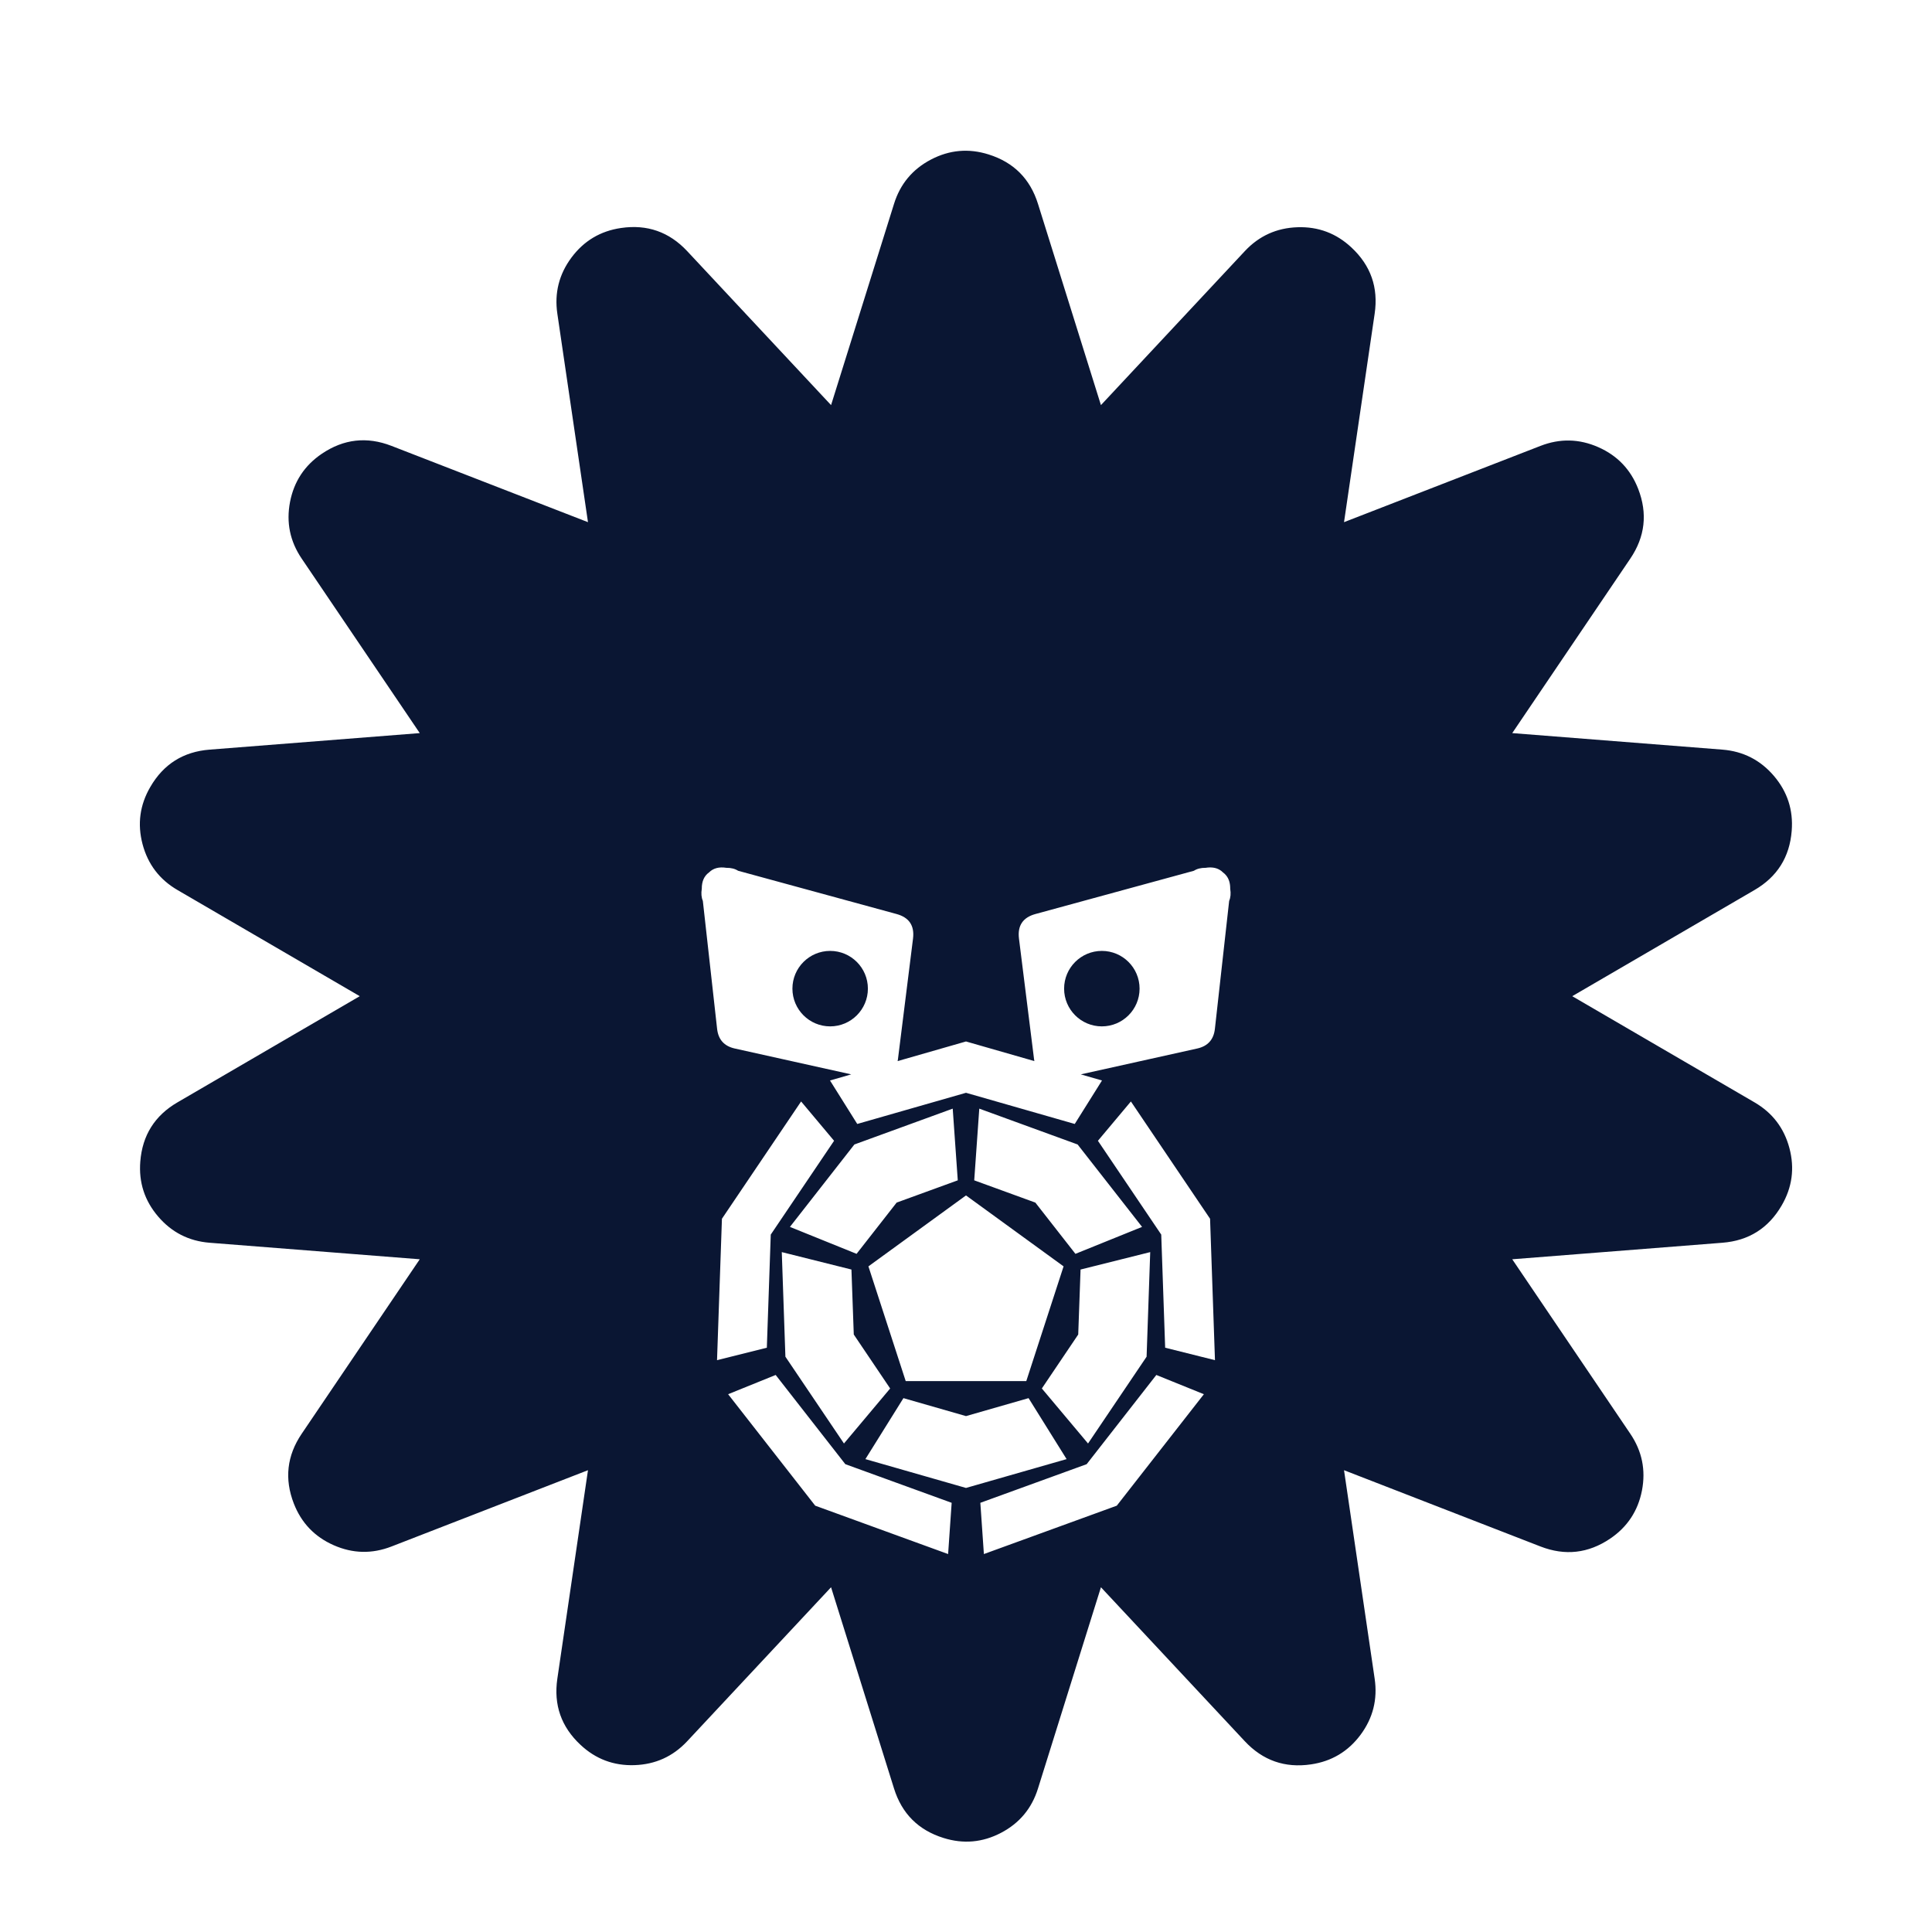
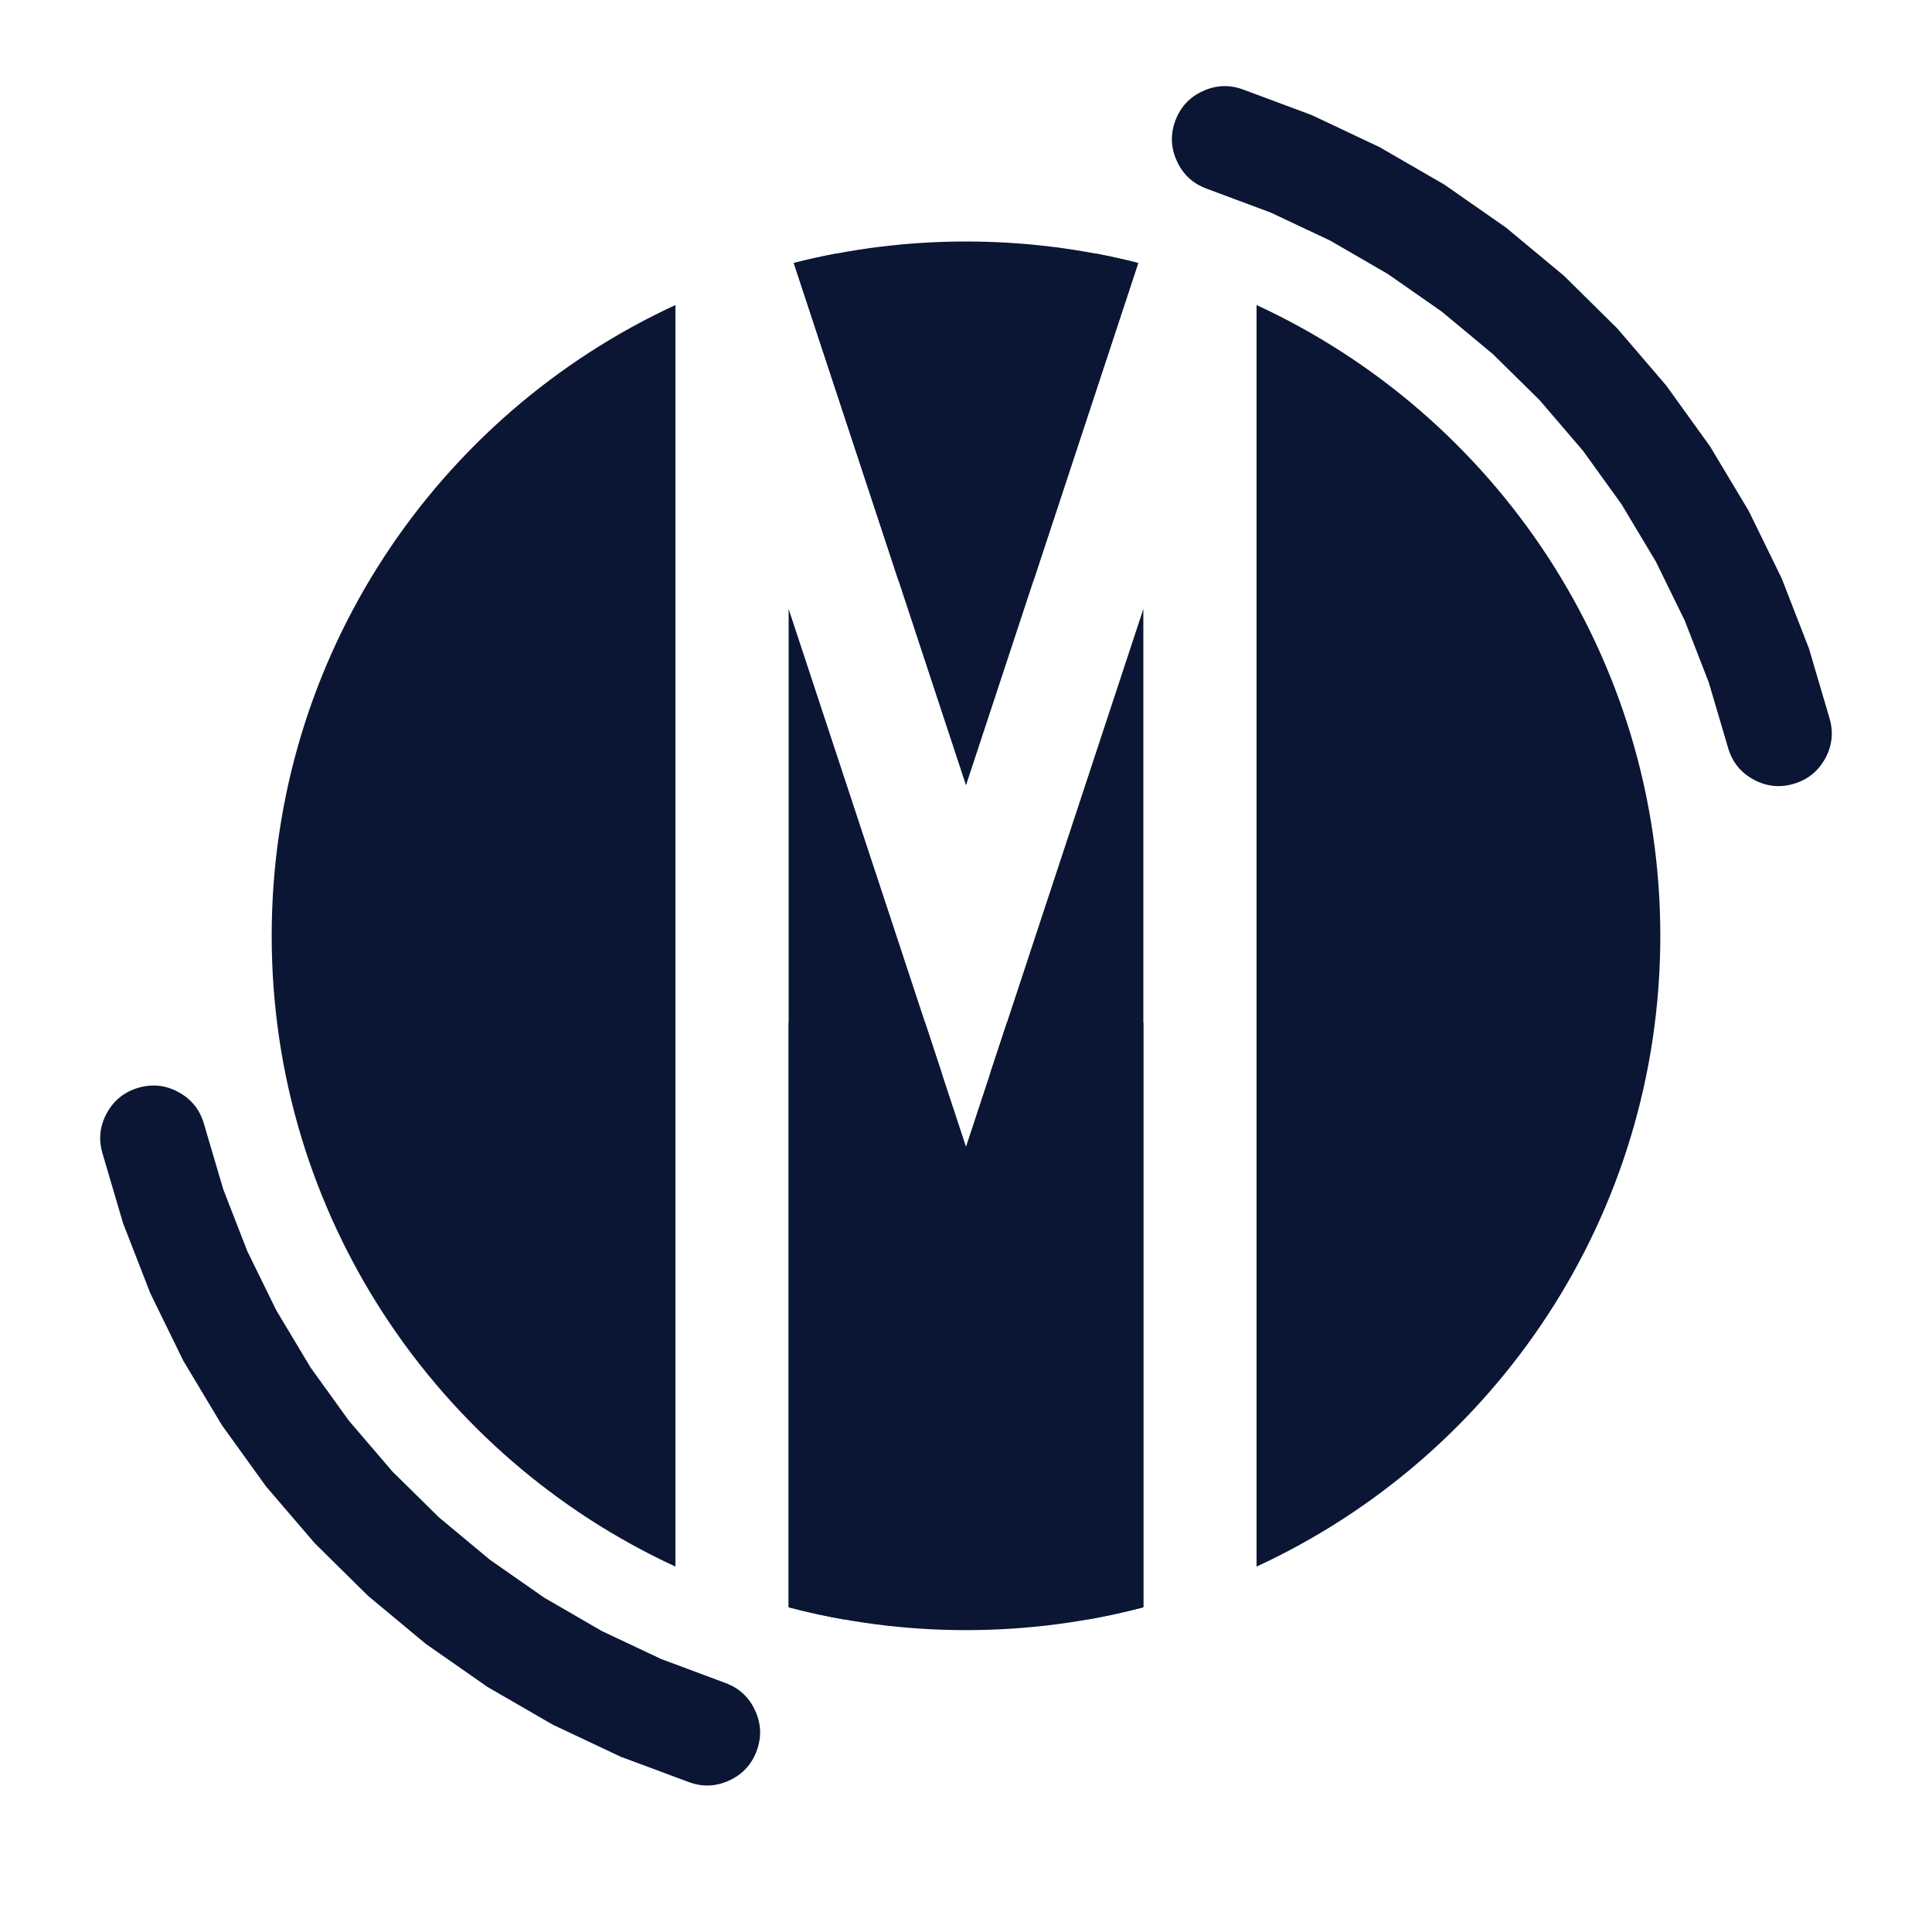
<svg xmlns="http://www.w3.org/2000/svg" viewBox="0 0 256 256" role="img" aria-labelledby="t">
-   <path fill="#0A1633" d="M110.12 210.32 91.05 230.73Q88.22 233.75 84.08 233.89Q79.94 234.03 76.92 231.2Q73.09 227.63 73.85 222.44L77.91 194.81L51.87 204.92Q48.01 206.42 44.22 204.75Q40.43 203.08 38.93 199.22Q37.04 194.33 39.97 189.99L55.62 166.86L27.77 164.67Q23.64 164.34 20.95 161.19Q18.26 158.04 18.59 153.91Q19 148.69 23.53 146.06L47.67 132L23.53 117.94Q19.95 115.86 18.89 111.86Q17.83 107.85 19.92 104.27Q22.55 99.74 27.77 99.33L55.62 97.14L39.97 74.01Q37.65 70.58 38.43 66.51Q39.22 62.44 42.65 60.12Q46.99 57.19 51.87 59.08L77.91 69.19L73.85 41.56Q73.25 37.46 75.72 34.13Q78.19 30.81 82.29 30.21Q87.47 29.45 91.05 33.27L110.12 53.68L118.46 27.02Q119.69 23.06 123.36 21.14Q127.03 19.22 130.98 20.46Q135.98 22.02 137.54 27.02L145.88 53.68L164.95 33.27Q167.78 30.25 171.92 30.11Q176.06 29.97 179.08 32.8Q182.91 36.37 182.15 41.56L178.09 69.19L204.13 59.08Q207.99 57.58 211.78 59.25Q215.57 60.92 217.07 64.78Q218.96 69.67 216.03 74.01L200.38 97.14L228.23 99.33Q232.36 99.66 235.05 102.81Q237.74 105.96 237.41 110.09Q237 115.31 232.47 117.94L208.33 132L232.47 146.06Q236.05 148.14 237.11 152.14Q238.17 156.15 236.08 159.73Q233.45 164.26 228.23 164.67L200.38 166.86L216.03 189.99Q218.35 193.42 217.57 197.49Q216.78 201.56 213.35 203.88Q209.01 206.81 204.13 204.92L178.09 194.81L182.15 222.44Q182.75 226.54 180.28 229.87Q177.81 233.19 173.71 233.79Q168.53 234.55 164.95 230.73L145.88 210.32L137.54 236.98Q136.31 240.94 132.64 242.86Q128.97 244.78 125.02 243.54Q120.02 241.98 118.46 236.98ZM162.87 119.37Q163.16 118.7 163.01 117.77Q163.02 116.68 162.48 116.01Q162.3 115.78 162.05 115.6Q161.84 115.38 161.58 115.24Q160.84 114.82 159.76 114.99Q158.82 114.98 158.2 115.38L137.21 121.11Q134.7 121.79 135.02 124.37L137.02 140.37Q137.04 140.49 137.06 140.6L128 138L118.94 140.6Q118.96 140.49 118.98 140.37L120.98 124.37Q121.3 121.79 118.79 121.11L97.8 115.38Q97.18 114.98 96.24 114.99Q94.79 114.76 93.95 115.6Q92.98 116.3 92.99 117.76Q92.84 118.7 93.13 119.37L95.02 136.33Q95.26 138.46 97.35 138.93L112.79 142.36L109.98 143.17L113.59 148.93L128 144.8L142.41 148.93L146.02 143.17L143.21 142.36L158.65 138.93Q160.74 138.46 160.98 136.33ZM128 158.4 115.07 167.8 120.01 183H135.99L140.93 167.8ZM126.1 199.13 112.01 194.01 102.78 182.19 96.48 184.74 108.02 199.51 125.63 205.92ZM153.22 182.19 143.99 194.01 129.9 199.13 130.37 205.92 147.98 199.51 159.52 184.74ZM101.61 178.58 102.13 163.59 110.52 151.16 106.15 145.95 95.66 161.49 95.01 180.23ZM145.48 151.16 153.87 163.59 154.39 178.58 160.99 180.23 160.34 161.49 149.85 145.95ZM143.18 168.22 142.87 176.83 138.05 183.98 144.17 191.27 151.93 179.77 152.41 165.91ZM117.95 183.98 113.13 176.83 112.82 168.22 103.59 165.91 104.07 179.77 111.83 191.27ZM136.29 185.26 128 187.64 119.71 185.26 114.67 193.34 128 197.16 141.33 193.34ZM129.09 156.4 137.19 159.35 142.5 166.14 151.33 162.57 142.79 151.65 129.76 146.9ZM113.5 166.14 118.81 159.35 126.91 156.4 126.24 146.9 113.21 151.65 104.67 162.57Z" />
-   <path fill="#0A1633" d="M146 126C148.76 126 151 128.24 151 131C151 133.76 148.76 136 146 136C143.24 136 141 133.76 141 131C141 128.24 143.24 126 146 126ZM110 126C112.76 126 115 128.24 115 131C115 133.76 112.76 136 110 136C107.24 136 105 133.76 105 131C105 128.24 107.24 126 110 126Z" />
+   <path fill="#0A1633" d="M164.74 11.87 173.79 15.24 182.79 19.49 191.4 24.47 199.57 30.17 207.22 36.53 214.3 43.52 220.78 51.08 226.59 59.15 231.71 67.69 236.08 76.63 239.69 85.91 242.42 95.17Q243.24 97.95 241.85 100.5Q240.46 103.04 237.68 103.86Q234.9 104.68 232.35 103.29Q229.81 101.91 228.99 99.13L226.34 90.15L233.06 88.17L226.53 90.7L223.14 81.98L229.66 79.44L223.38 82.52L219.26 74.11L225.55 71.04L219.54 74.63L214.73 66.6L220.74 63L215.06 67.09L209.59 59.5L215.27 55.41L209.95 59.96L203.86 52.85L209.18 48.3L204.27 53.28L197.6 46.71L202.51 41.73L198.04 47.11L190.84 41.12L195.32 35.74L191.31 41.48L183.63 36.12L187.64 30.38L184.13 36.44L176.03 31.75L179.54 25.69L176.55 32.02L168.09 28.03L171.07 21.7L168.63 28.26L159.86 24.99Q157.14 23.98 155.94 21.34Q154.73 18.71 155.74 15.99Q156.75 13.27 159.39 12.07Q162.03 10.86 164.74 11.87Z" />
+   <path fill="#0A1633" d="M91.26 236.13 82.21 232.76 73.21 228.51 64.6 223.53 56.43 217.83 48.78 211.47 41.7 204.48 35.22 196.92 29.41 188.85 24.29 180.31 19.92 171.37 16.31 162.09 13.58 152.83Q12.76 150.05 14.15 147.5Q15.54 144.96 18.32 144.14Q21.1 143.32 23.65 144.71Q26.19 146.09 27.01 148.87L29.66 157.85L22.94 159.83L29.47 157.3L32.86 166.02L26.34 168.56L32.62 165.48L36.74 173.89L30.45 176.96L36.46 173.37L41.27 181.4L35.26 185L40.94 180.91L46.41 188.5L40.73 192.59L46.05 188.04L52.14 195.15L46.82 199.7L51.73 194.72L58.4 201.29L53.49 206.27L57.96 200.89L65.16 206.88L60.68 212.26L64.69 206.52L72.37 211.88L68.36 217.62L71.87 211.56L79.97 216.25L76.46 222.31L79.45 215.98L87.91 219.97L84.93 226.3L87.37 219.74L96.14 223.01Q98.86 224.02 100.06 226.66Q101.27 229.29 100.26 232.01Q99.25 234.73 96.61 235.93Q93.97 237.14 91.26 236.13Z" />
+   <path fill="#0A1633" d="M89.5 40.42V207.58C57.92 193.01 36 161.06 36 124C36 86.94 57.92 54.99 89.5 40.42Z" />
+   <path fill="#0A1633" d="M104.5 212.97V80.69L124.77 142.15L111.87 214.59C109.38 214.15 106.92 213.61 104.5 212.97ZM110.87 33.59 119.11 77.1 105.18 34.85C107.05 34.37 108.95 33.95 110.87 33.59Z" />
+   <path fill="#0A1633" d="M128 32C135.88 32 143.52 32.99 150.82 34.85L128 104.05L105.18 34.85C112.48 32.99 120.12 32 128 32Z" />
+   <path fill="#0A1633" d="M151.5 80.69V212.97C149.08 213.61 146.62 214.15 144.13 214.59L131.23 142.15L151.5 80.69ZM136.89 77.1 145.13 33.59C147.05 33.95 148.95 34.37 150.82 34.85L136.89 77.1Z" />
+   <path fill="#0A1633" d="M166.5 207.58V40.42C198.08 54.99 220 86.94 220 124C220 161.06 198.08 193.01 166.5 207.58Z" />
+   <path fill="#0A1633" d="M104.5 212.97V135.5H122.58L128 151.95L133.42 135.5H151.5V212.97C144 214.95 136.12 216 128 216C119.88 216 112 214.95 104.5 212.97Z" />
</svg>
